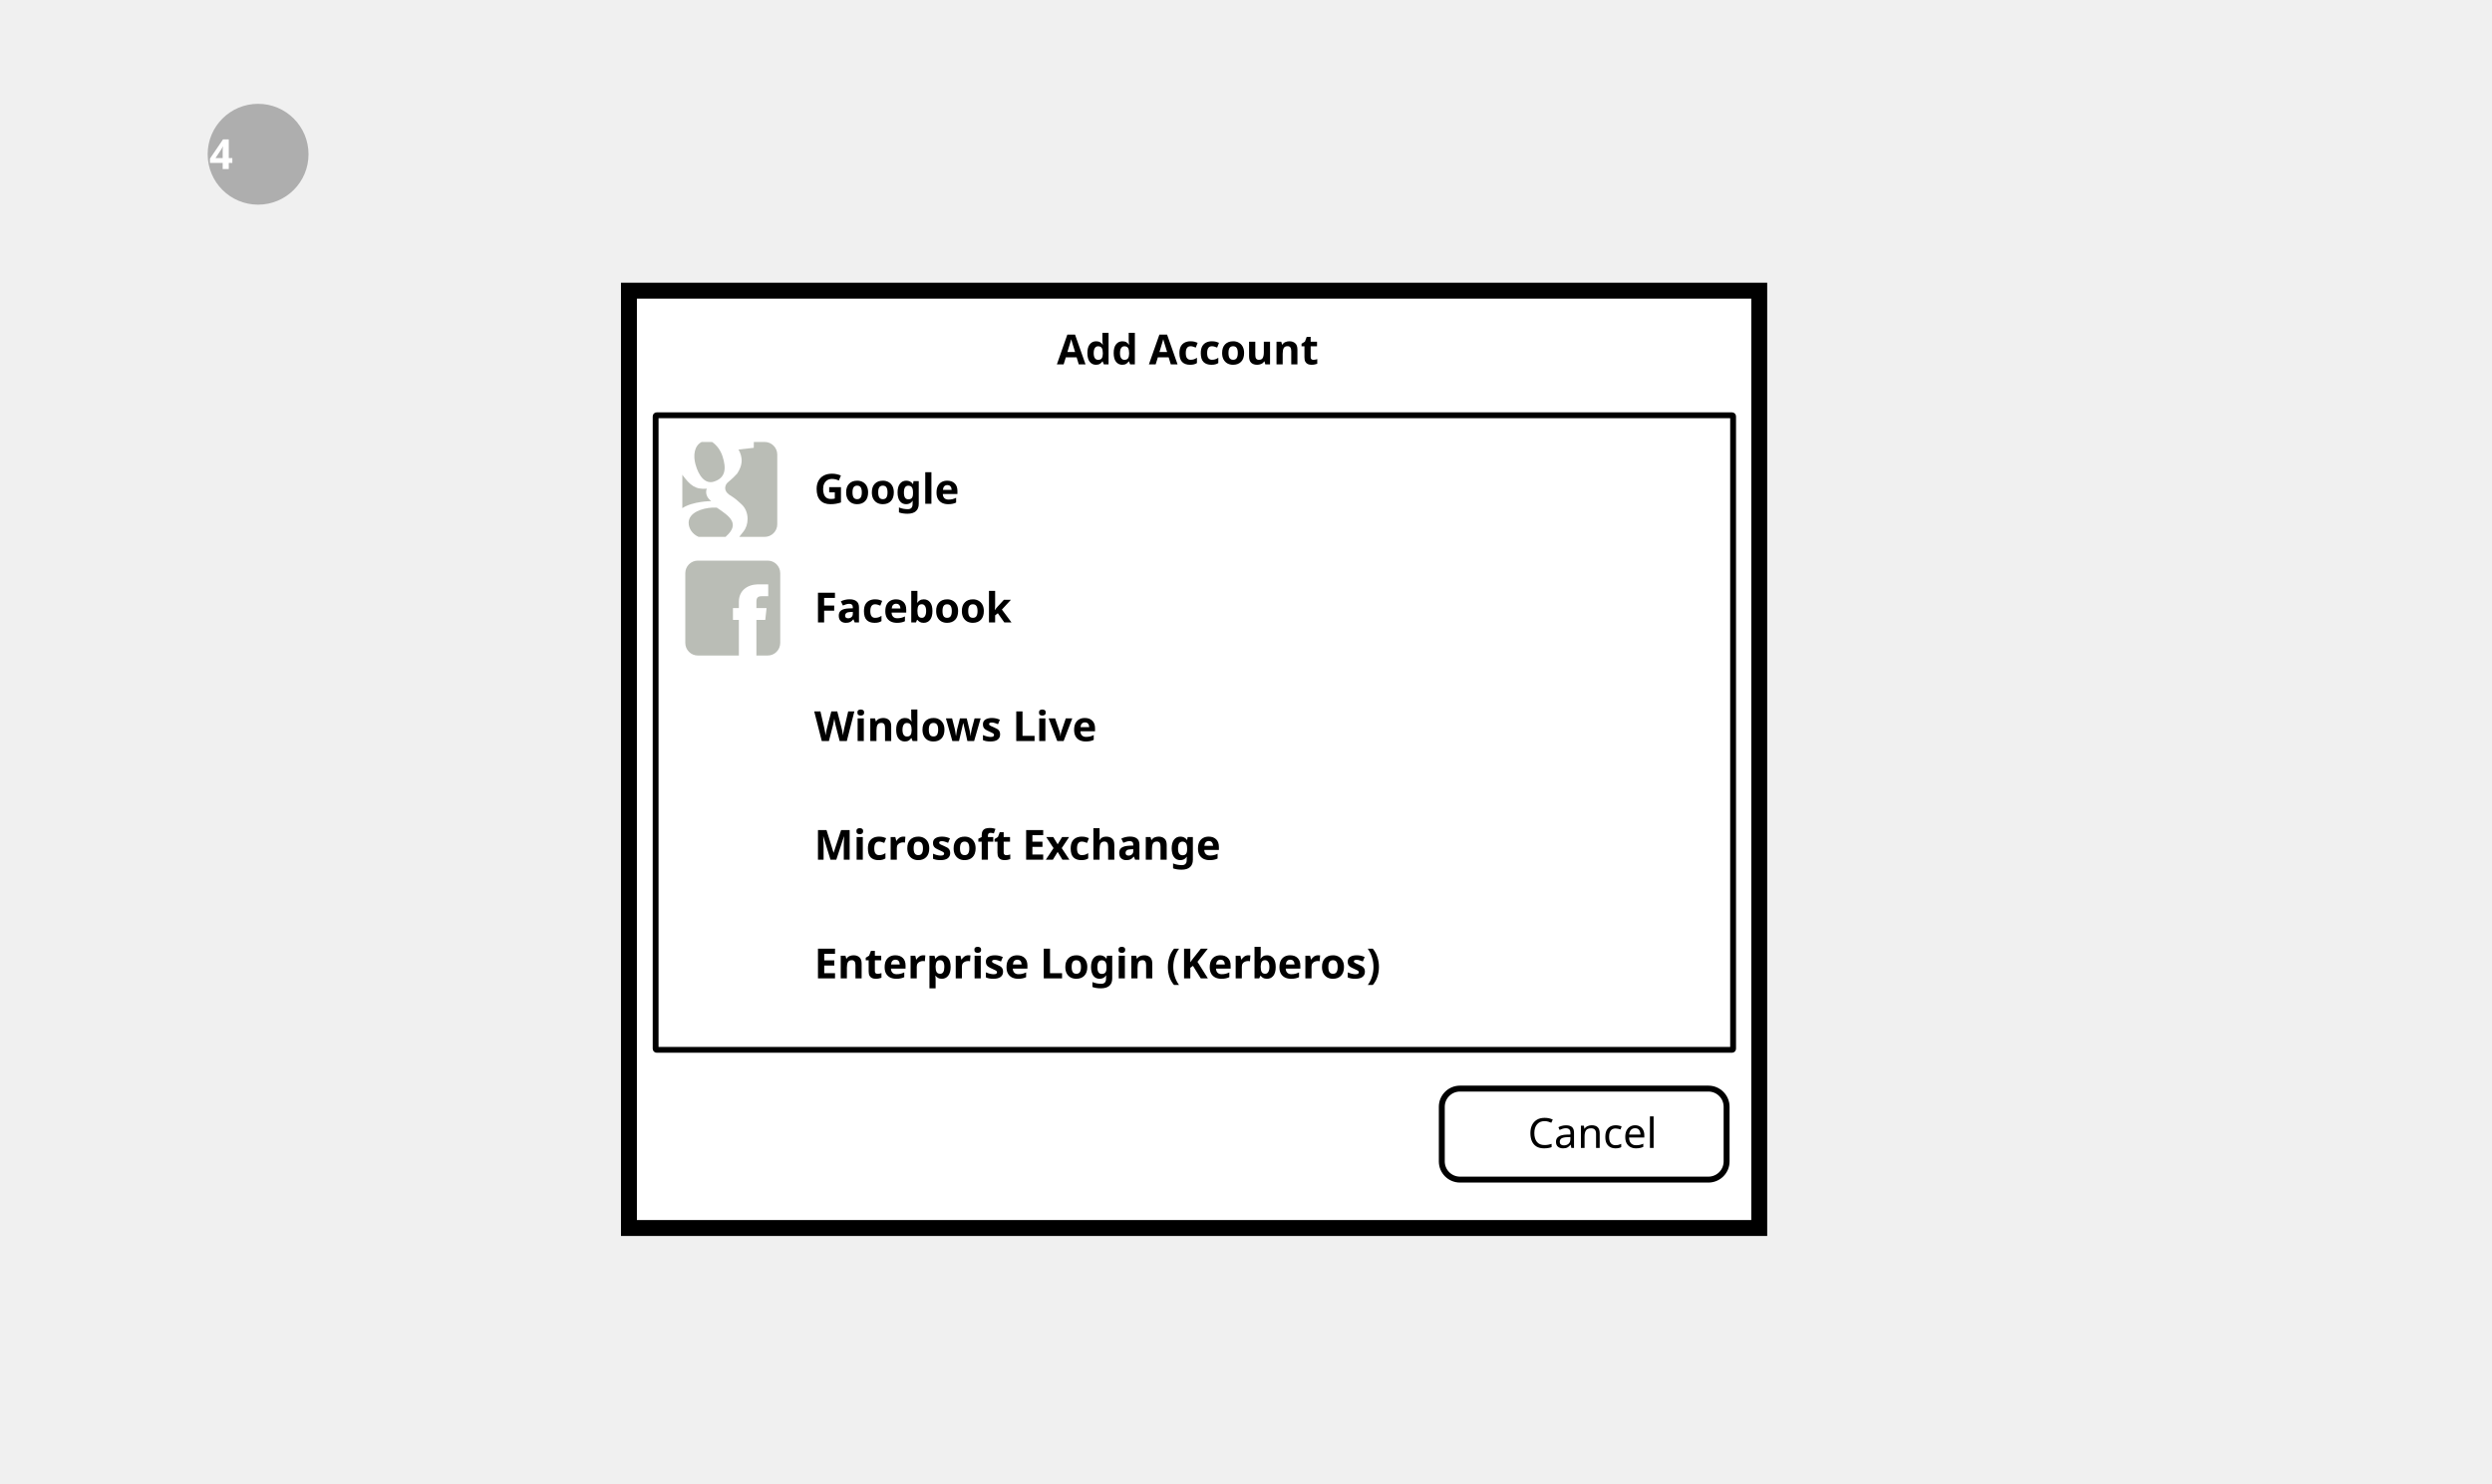
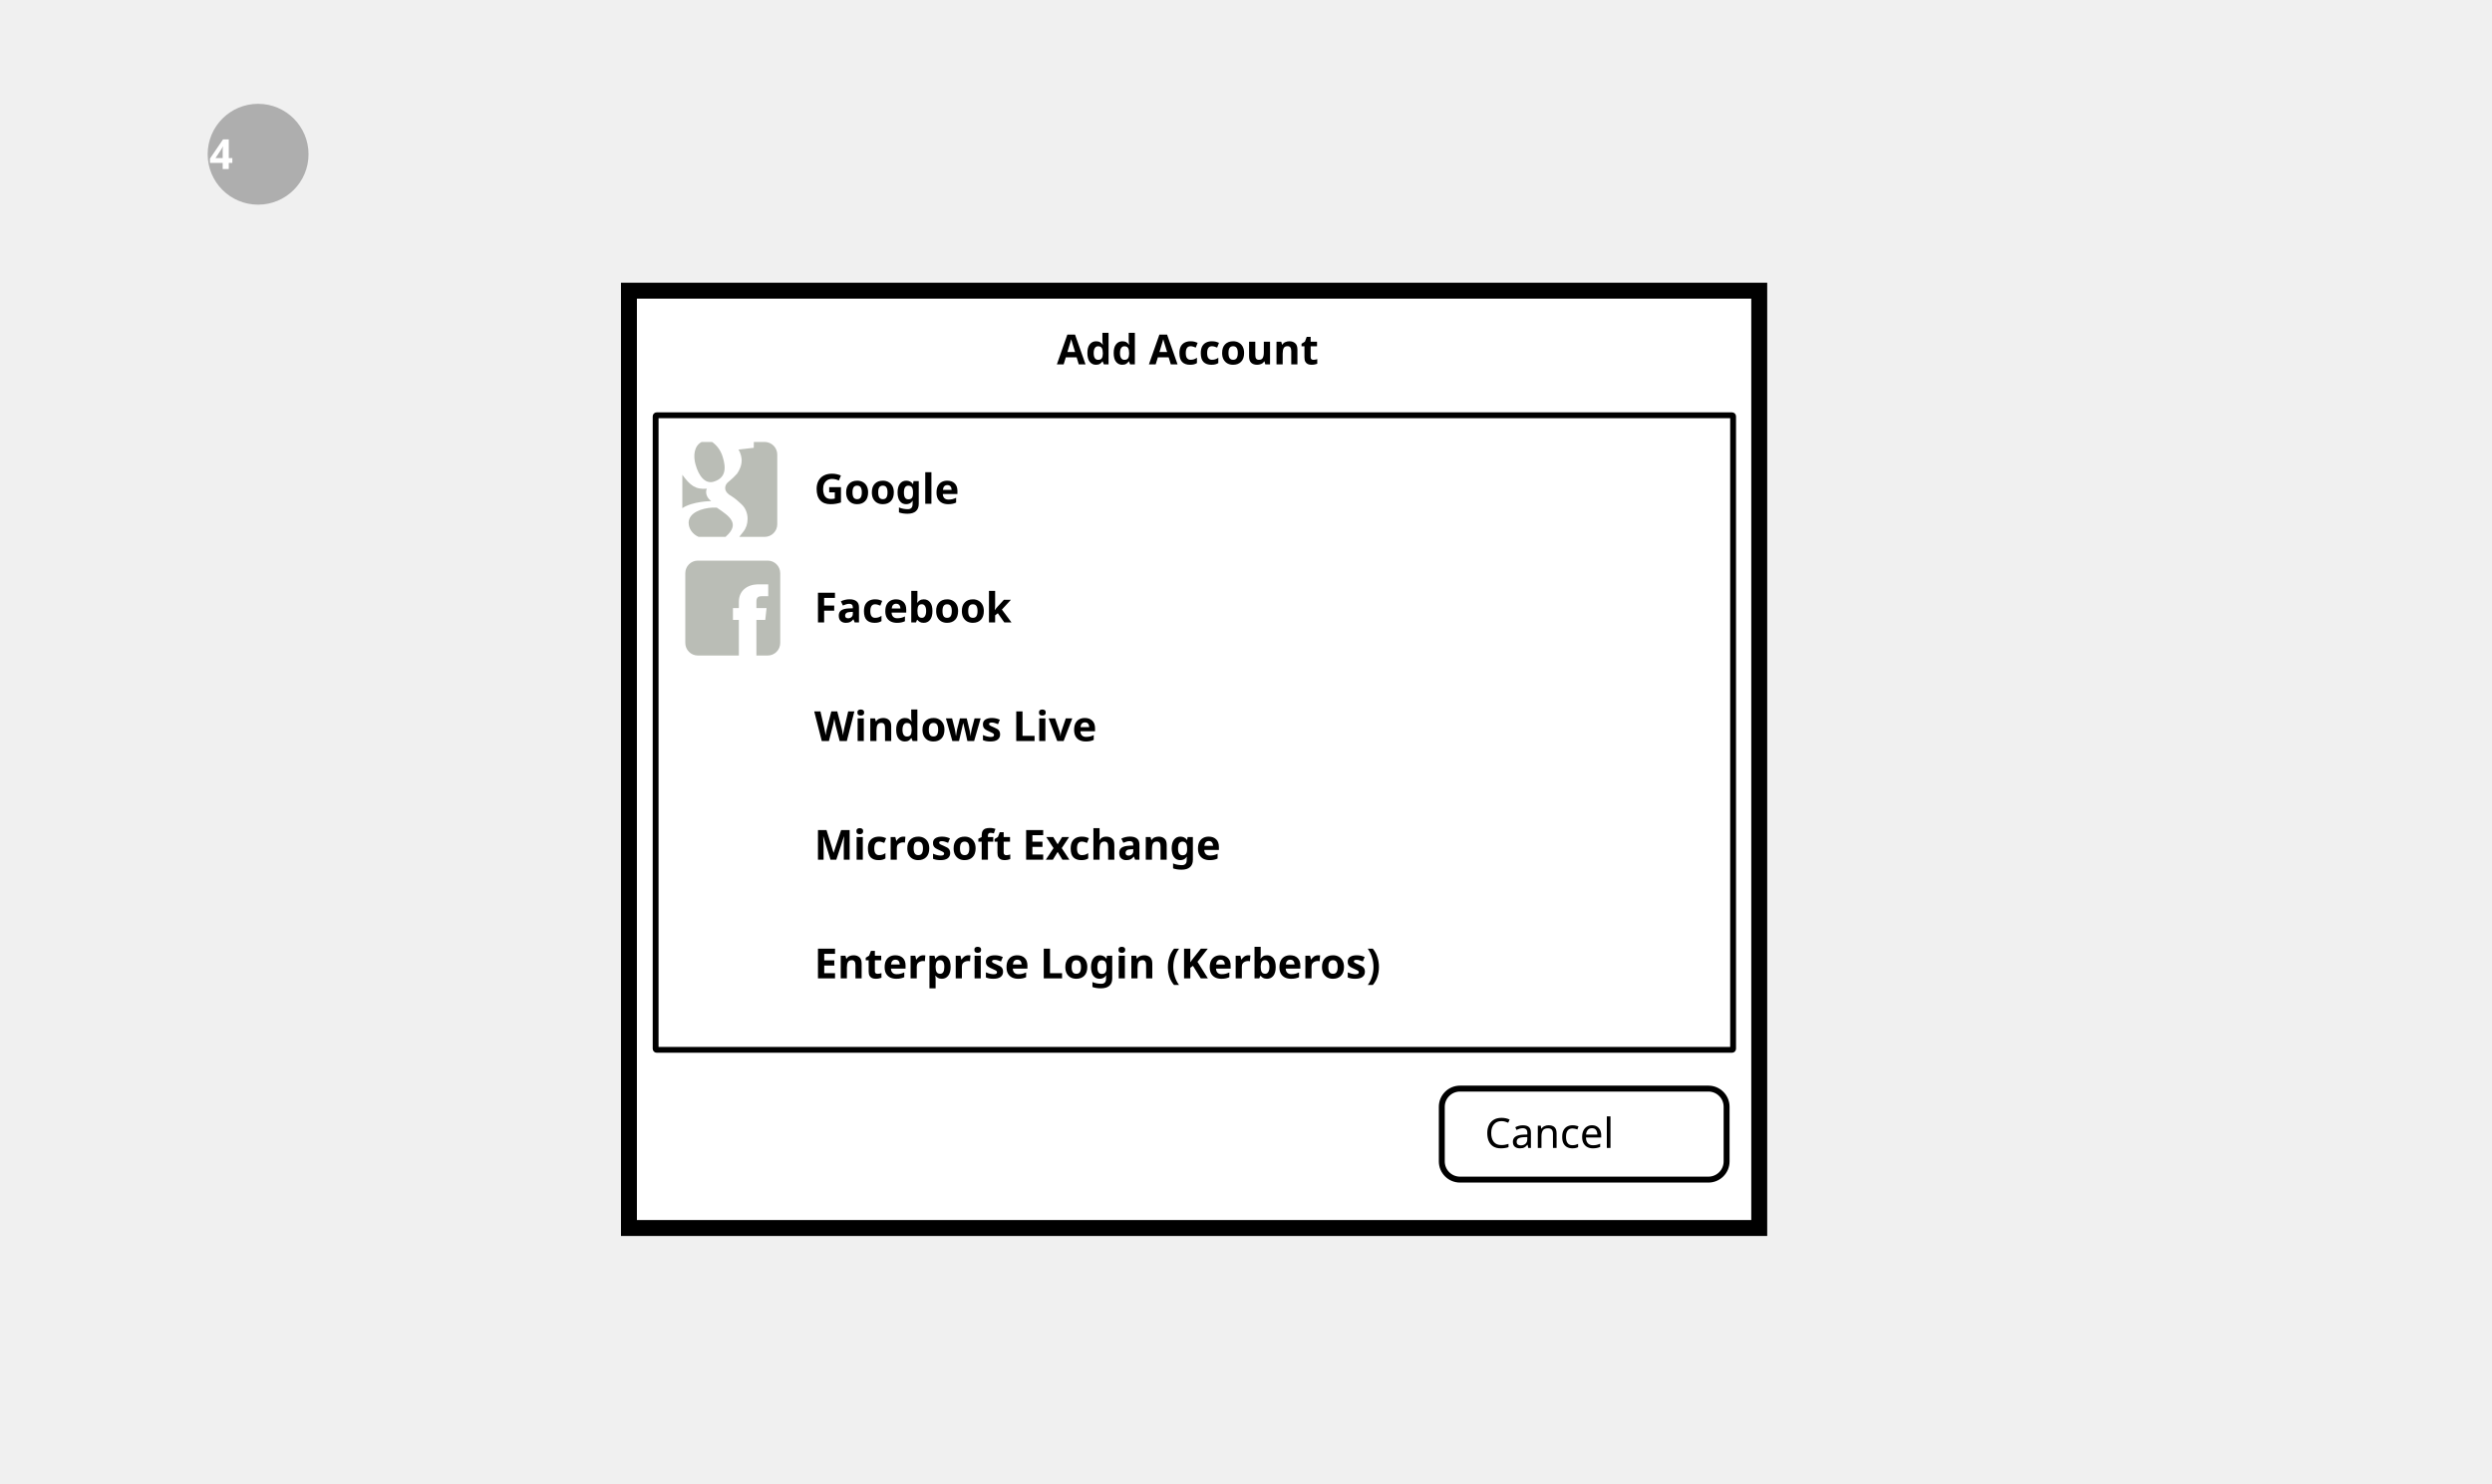
<svg xmlns="http://www.w3.org/2000/svg" xmlns:xlink="http://www.w3.org/1999/xlink" height="500" id="svg10075" version="1.1" width="840">
  <defs id="defs10077">
    <linearGradient id="RHEL7">
      <stop id="stop13323" offset="0" style="stop-color:#a3dbe8;stop-opacity:1" />
      <stop id="stop13325" offset="1" style="stop-color:#a3dbe8;stop-opacity:1" />
    </linearGradient>
    <linearGradient id="GNOME">
      <stop id="stop11074" offset="0" style="stop-color:#eeedec;stop-opacity:1" />
      <stop id="stop11076" offset="1" style="stop-color:#eeedec;stop-opacity:1" />
    </linearGradient>
    <linearGradient id="BLANK">
      <stop id="stop7012" offset="0" style="stop-color:#eeedec;stop-opacity:0" />
      <stop id="stop7014" offset="1" style="stop-color:#eeedec;stop-opacity:0" />
    </linearGradient>
    <linearGradient gradientTransform="matrix(1.183438,0,0,0.896461,5.70167,415.6038)" gradientUnits="userSpaceOnUse" id="linearGradient7064" x1="-18.338" x2="713.429" y1="490.549" y2="490.549" xlink:href="#GNOME" />
-     <filter color-interpolation-filters="sRGB" height="1.131" id="filter5601" width="1.206" x="-0.103" y="-0.065">
+     <filter height="1.131" id="filter5601" width="1.206" x="-0.103" y="-0.065">
      <feGaussianBlur id="feGaussianBlur5603" stdDeviation="0.611" />
    </filter>
    <linearGradient id="linearGradient5716">
      <stop id="stop5718" offset="0" style="stop-color:#000000;stop-opacity:1" />
      <stop id="stop5720" offset="1" style="stop-color:#484848;stop-opacity:1" />
    </linearGradient>
    <linearGradient gradientUnits="userSpaceOnUse" id="linearGradient17453" x1="29.09" x2="33.971" y1="11.773" y2="9.709" xlink:href="#linearGradient5716" />
    <linearGradient gradientUnits="userSpaceOnUse" id="linearGradient17455" x1="29.09" x2="33.971" y1="11.773" y2="9.709" xlink:href="#linearGradient5716" />
  </defs>
  <g id="layer1" transform="translate(0,-992.3622)">
    <rect height="656" id="background" style="fill:url(#BLANK);" width="866" x="-16" y="855.362" />
  </g>
  <g id="layer2" transform="translate(0,-540)">
    <g id="g11020" transform="translate(-35,-139.3622)">
-       <path d="m 137,278 a 17,17 0 1 1 -34,0 17,17 0 1 1 34,0 z" id="path11014" style="color:#000000;fill:#000000;fill-opacity:0.275;stroke:none;stroke-width:1.07;marker:none;visibility:visible;display:inline;overflow:visible;enable-background:accumulate" transform="translate(2,453.3622)" />
+       <path d="M 137,278 A 17,17 0 1 1 103,278 17,17 0 1 1 137,278 Z" id="path11014" style="color:#000000;fill:#000000;fill-opacity:0.275;stroke:none;stroke-width:1.07;marker:none;visibility:visible;display:inline;overflow:visible;enable-background:accumulate" transform="translate(2,453.3622)" />
      <text id="text11016" style="font-size:14px;font-style:normal;font-variant:normal;font-weight:bold;font-stretch:normal;text-align:center;line-height:125%;letter-spacing:0px;word-spacing:0px;writing-mode:lr-tb;text-anchor:middle;fill:#ffffff;fill-opacity:1;stroke:none;font-family:Cantarell;-inkscape-font-specification:Cantarell Bold" x="122.293" y="736.362" xml:space="preserve">
        <tspan id="tspan11018" x="122.293" y="736.362">4</tspan>
      </text>
    </g>
    <g id="g4890" style="display:inline" transform="matrix(2.683333,0,0,2.683333,-395.5101,-1072.854)">
-       <path d="m 528.047,641.939 209.13,0 c 2.216,0 4,1.784 4,4 l 0,121.727 -4,0 -209.13,0 -4,0 0,-121.727 c 0,-2.216 1.784,-4 4,-4 z" id="path5430" style="fill:#ffffff;fill-opacity:1;stroke:#000000;stroke-width:2;stroke-miterlimit:4;stroke-opacity:1" />
+       <path d="m 528.047,641.939 209.13,0 c 2.216,0 4,1.784 4,4 l 0,121.727 -4,0 -209.13,0 -4,0 0,-121.727 C 524.047,643.723 525.831,641.939 528.047,641.939 Z" id="path5430" style="fill:#ffffff;fill-opacity:1;stroke:#000000;stroke-width:2;stroke-miterlimit:4;stroke-opacity:1" />
      <path d="m 524.598,669.119 c 212.461,0 216.298,0 216.298,0" id="path5361" style="fill:none;stroke:#000000;stroke-width:1.015;stroke-linecap:butt;stroke-linejoin:miter;stroke-miterlimit:4;stroke-opacity:1;stroke-dasharray:none" />
      <g id="g5363" style="fill:#0c0000;fill-opacity:1" transform="matrix(0.7499781,0,0,0.7499781,726.6485,644.2889)">
        <g id="g5365" style="fill:#0c0000;fill-opacity:1;display:inline" transform="translate(-60,-518)" />
        <g id="g5367" style="fill:#0c0000;fill-opacity:1" transform="translate(-60,-518)" />
        <g id="g5369" style="fill:#0c0000;fill-opacity:1" transform="translate(-60,-518)" />
        <g id="g5371" style="fill:#0c0000;fill-opacity:1" transform="translate(-60,-518)">
          <g id="g5373" style="fill:#0c0000;fill-opacity:1;display:inline" transform="translate(19,-242)">
-             <path d="m 45,764 1,0 c 0.01,-1.2e-4 0.021,-4.6e-4 0.031,0 0.255,0.011 0.51,0.129 0.688,0.312 L 49,766.594 51.312,764.312 C 51.578,764.082 51.759,764.007 52,764 l 1,0 0,1 c 0,0.286 -0.034,0.551 -0.25,0.75 l -2.281,2.281 2.25,2.25 C 52.907,770.469 53,770.735 53,771 l 0,1 -1,0 c -0.265,-10e-6 -0.531,-0.093 -0.719,-0.281 L 49,769.438 46.719,771.719 C 46.531,771.907 46.265,772 46,772 l -1,0 0,-1 c -3e-6,-0.265 0.093,-0.531 0.281,-0.719 l 2.281,-2.25 L 45.281,765.75 C 45.071,765.555 44.978,765.281 45,765 l 0,-1 z" id="path5375" style="font-size:xx-small;font-style:normal;font-variant:normal;font-weight:normal;font-stretch:normal;text-indent:0;text-align:start;text-decoration:none;line-height:normal;letter-spacing:normal;word-spacing:normal;text-transform:none;direction:ltr;block-progression:tb;writing-mode:lr-tb;text-anchor:start;color:#bebebe;fill:#0c0000;fill-opacity:1;fill-rule:nonzero;stroke:none;stroke-width:1.781;marker:none;visibility:visible;display:inline;overflow:visible;enable-background:new;font-family:Andale Mono;-inkscape-font-specification:Andale Mono" />
+             <path d="m 45,764 1,0 c 0.01,-1.2e-4 0.021,-4.6e-4 0.031,0 0.255,0.011 0.51,0.129 0.688,0.312 L 49,766.594 51.312,764.312 C 51.578,764.082 51.759,764.007 52,764 l 1,0 0,1 c 0,0.286 -0.034,0.551 -0.25,0.75 l -2.281,2.281 2.25,2.25 C 52.907,770.469 53,770.735 53,771 l 0,1 -1,0 c -0.265,-10e-6 -0.531,-0.093 -0.719,-0.281 L 49,769.438 46.719,771.719 C 46.531,771.907 46.265,772 46,772 l -1,0 0,-1 c -3e-6,-0.265 0.093,-0.531 0.281,-0.719 l 2.281,-2.25 L 45.281,765.75 C 45.071,765.555 44.978,765.281 45,765 L 45,764 Z" id="path5375" style="font-size:xx-small;font-style:normal;font-variant:normal;font-weight:normal;font-stretch:normal;text-indent:0;text-align:start;text-decoration:none;line-height:normal;letter-spacing:normal;word-spacing:normal;text-transform:none;direction:ltr;block-progression:tb;writing-mode:lr-tb;text-anchor:start;color:#bebebe;fill:#0c0000;fill-opacity:1;fill-rule:nonzero;stroke:none;stroke-width:1.781;marker:none;visibility:visible;display:inline;overflow:visible;enable-background:new;font-family:Andale Mono;-inkscape-font-specification:Andale Mono" />
          </g>
        </g>
        <g id="g5377" style="fill:#0c0000;fill-opacity:1" transform="translate(-60,-518)" />
        <g id="g5379" style="fill:#0c0000;fill-opacity:1" transform="translate(-60,-518)" />
        <g id="g5381" style="fill:#0c0000;fill-opacity:1" transform="translate(-60,-518)" />
      </g>
      <g id="g7362" style="display:inline" transform="matrix(0.7453416,0,0,0.7453416,514.1032,448.2685)">
        <rect height="16" id="rect7364" style="color:#bebebe;fill:none;stroke:none;stroke-width:1;marker:none;visibility:visible;display:inline;overflow:visible" width="16" x="20" y="276" />
        <rect height="2" id="rect13363" rx="0.385" ry="0.379" style="color:#000000;fill:#000000;fill-opacity:1;fill-rule:nonzero;stroke:none;stroke-width:1;marker:none;visibility:visible;display:inline;overflow:visible;enable-background:new" width="2" x="23" y="279" />
        <rect height="2" id="rect13365" rx="0.385" ry="0.379" style="color:#000000;fill:#000000;fill-opacity:1;fill-rule:nonzero;stroke:none;stroke-width:1;marker:none;visibility:visible;display:inline;overflow:visible;enable-background:new" width="2" x="27" y="279" />
        <rect height="2" id="rect13367" rx="0.385" ry="0.379" style="color:#000000;fill:#000000;fill-opacity:1;fill-rule:nonzero;stroke:none;stroke-width:1;marker:none;visibility:visible;display:inline;overflow:visible;enable-background:new" width="2" x="31" y="279" />
        <rect height="2" id="rect13369" rx="0.385" ry="0.379" style="color:#000000;fill:#000000;fill-opacity:1;fill-rule:nonzero;stroke:none;stroke-width:1;marker:none;visibility:visible;display:inline;overflow:visible;enable-background:new" width="2" x="23" y="283.016" />
        <rect height="2" id="rect13371" rx="0.385" ry="0.379" style="color:#000000;fill:#000000;fill-opacity:1;fill-rule:nonzero;stroke:none;stroke-width:1;marker:none;visibility:visible;display:inline;overflow:visible;enable-background:new" width="2" x="27" y="283.016" />
        <rect height="2" id="rect13373" rx="0.385" ry="0.379" style="color:#000000;fill:#000000;fill-opacity:1;fill-rule:nonzero;stroke:none;stroke-width:1;marker:none;visibility:visible;display:inline;overflow:visible;enable-background:new" width="2" x="31" y="283.016" />
        <rect height="2" id="rect13375" rx="0.385" ry="0.379" style="color:#000000;fill:#000000;fill-opacity:1;fill-rule:nonzero;stroke:none;stroke-width:1;marker:none;visibility:visible;display:inline;overflow:visible;enable-background:new" width="2" x="23" y="287" />
        <rect height="2" id="rect13377" rx="0.385" ry="0.379" style="color:#000000;fill:#000000;fill-opacity:1;fill-rule:nonzero;stroke:none;stroke-width:1;marker:none;visibility:visible;display:inline;overflow:visible;enable-background:new" width="2" x="27" y="287" />
        <rect height="2" id="rect13379" rx="0.385" ry="0.379" style="color:#000000;fill:#000000;fill-opacity:1;fill-rule:nonzero;stroke:none;stroke-width:1;marker:none;visibility:visible;display:inline;overflow:visible;enable-background:new" width="2" x="31" y="287" />
      </g>
      <rect height="85.316" id="rect12010" rx="0.143" ry="0.137" style="color:#000000;fill:none;stroke:#000000;stroke-width:0.734;stroke-opacity:1;marker:none;visibility:visible;display:inline;overflow:visible;enable-background:accumulate" width="64.099" x="528.265" y="678.232" />
      <text id="text12012" style="font-size:5.217px;font-style:normal;font-variant:normal;font-weight:bold;font-stretch:normal;text-align:start;line-height:125%;letter-spacing:0px;word-spacing:0px;writing-mode:lr-tb;text-anchor:start;fill:#000000;fill-opacity:1;stroke:none;font-family:Cantarell;-inkscape-font-specification:Cantarell Bold" x="615.097" y="651.001" xml:space="preserve">
        <tspan id="tspan12014" x="615.097" y="651.001">Online Accounts</tspan>
      </text>
      <rect height="16.398" id="rect17494" rx="3.405" ry="3.405" style="color:#000000;fill:none;stroke:#000000;stroke-width:0.745;stroke-linecap:square;stroke-linejoin:miter;stroke-miterlimit:4;stroke-opacity:1;stroke-dasharray:none;stroke-dashoffset:0;marker:none;visibility:visible;display:inline;overflow:visible;enable-background:accumulate" width="84.224" x="618.824" y="711.001" />
      <text id="text17496" style="font-size:5.217px;font-style:normal;font-variant:normal;font-weight:normal;font-stretch:normal;text-align:start;line-height:125%;letter-spacing:0px;word-spacing:0px;writing-mode:lr-tb;text-anchor:start;fill:#000000;fill-opacity:1;stroke:none;font-family:Cantarell;-inkscape-font-specification:Cantarell" x="635.594" y="721.064" xml:space="preserve">
        <tspan id="tspan17498" x="635.594" y="721.064">Add an online account</tspan>
      </text>
      <g id="default-pointer-c" style="display:inline" transform="matrix(1.028173,0,0,1.028173,648.3236,718.3669)">
-         <path d="m 27.135,2.848 0,16.44 3.712,-3.624 2.121,4.331 c 0.52,1.171 3.221,0.23 2.453,-1.337 l -2.099,-4.497 4.685,0 L 27.135,2.848 z" id="path5567" style="opacity:0.6;color:#000000;fill:#000000;fill-opacity:1;fill-rule:nonzero;stroke:#000000;stroke-width:1;stroke-linecap:butt;stroke-linejoin:miter;stroke-miterlimit:10;stroke-opacity:1;stroke-dasharray:none;stroke-dashoffset:0;marker:none;visibility:visible;display:block;overflow:visible;filter:url(#filter5601);enable-background:accumulate" />
-         <path d="m 26.605,2.318 0,16.44 3.712,-3.624 2.121,4.331 c 0.52,1.171 3.221,0.23 2.453,-1.337 l -2.099,-4.497 4.685,0 L 26.605,2.318 z" id="path5565" style="color:#000000;fill:url(#linearGradient17453);fill-opacity:1;fill-rule:nonzero;stroke:#ffffff;stroke-width:1;stroke-linecap:butt;stroke-linejoin:miter;stroke-miterlimit:10;stroke-opacity:1;stroke-dasharray:none;stroke-dashoffset:0;marker:none;visibility:visible;display:block;overflow:visible;enable-background:accumulate" />
-         <path d="m 26.605,2.318 0,16.44 3.712,-3.624 2.121,4.331 c 0.52,1.171 3.221,0.23 2.453,-1.337 l -2.099,-4.497 4.685,0 L 26.605,2.318 z" id="path6242" style="color:#000000;fill:url(#linearGradient17455);fill-opacity:1;fill-rule:nonzero;stroke:#ffffff;stroke-width:1;stroke-linecap:butt;stroke-linejoin:miter;stroke-miterlimit:10;stroke-opacity:1;stroke-dasharray:none;stroke-dashoffset:0;marker:none;visibility:visible;display:block;overflow:visible;enable-background:accumulate" />
+         <path d="m 27.135,2.848 0,16.44 3.712,-3.624 2.121,4.331 c 0.52,1.171 3.221,0.23 2.453,-1.337 l -2.099,-4.497 4.685,0 L 27.135,2.848 Z" id="path5567" style="opacity:0.6;color:#000000;fill:#000000;fill-opacity:1;fill-rule:nonzero;stroke:#000000;stroke-width:1;stroke-linecap:butt;stroke-linejoin:miter;stroke-miterlimit:10;stroke-opacity:1;stroke-dasharray:none;stroke-dashoffset:0;marker:none;visibility:visible;display:block;overflow:visible;filter:url(#filter5601);enable-background:accumulate" />
+         <path d="m 26.605,2.318 0,16.44 3.712,-3.624 2.121,4.331 c 0.52,1.171 3.221,0.23 2.453,-1.337 l -2.099,-4.497 4.685,0 L 26.605,2.318 Z" id="path5565" style="color:#000000;fill:url(#linearGradient17453);fill-opacity:1;fill-rule:nonzero;stroke:#ffffff;stroke-width:1;stroke-linecap:butt;stroke-linejoin:miter;stroke-miterlimit:10;stroke-opacity:1;stroke-dasharray:none;stroke-dashoffset:0;marker:none;visibility:visible;display:block;overflow:visible;enable-background:accumulate" />
+         <path d="m 26.605,2.318 0,16.44 3.712,-3.624 2.121,4.331 c 0.52,1.171 3.221,0.23 2.453,-1.337 l -2.099,-4.497 4.685,0 L 26.605,2.318 Z" id="path6242" style="color:#000000;fill:url(#linearGradient17455);fill-opacity:1;fill-rule:nonzero;stroke:#ffffff;stroke-width:1;stroke-linecap:butt;stroke-linejoin:miter;stroke-miterlimit:10;stroke-opacity:1;stroke-dasharray:none;stroke-dashoffset:0;marker:none;visibility:visible;display:block;overflow:visible;enable-background:accumulate" />
      </g>
      <rect height="10.062" id="rect17500" rx="1.914" ry="1.914" style="color:#000000;fill:none;stroke:#000000;stroke-width:0.745;stroke-linecap:square;stroke-linejoin:miter;stroke-miterlimit:4;stroke-opacity:1;stroke-dasharray:none;stroke-dashoffset:0;marker:none;visibility:visible;display:inline;overflow:visible;enable-background:accumulate" width="20.124" x="530.128" y="751.25" />
      <path d="m 540.19,751.529 0,9.783" id="path17502" style="color:#000000;fill:none;stroke:#000000;stroke-width:0.745;stroke-linecap:square;stroke-linejoin:miter;stroke-miterlimit:4;stroke-opacity:1;stroke-dasharray:none;stroke-dashoffset:0;marker:none;visibility:visible;display:inline;overflow:visible;enable-background:accumulate" />
      <g id="g31978" style="display:inline" transform="matrix(0.3726708,0,0,0.3726708,534.9727,650.6288)">
        <rect height="16" id="rect31980" style="color:#bebebe;fill:none;stroke:none;stroke-width:1;marker:none;visibility:visible;display:inline;overflow:visible" width="16" x="20" y="276" />
        <rect height="2" id="rect31984" style="color:#bebebe;fill:#2e3436;fill-opacity:1;stroke:none;stroke-width:1;marker:none;visibility:visible;display:inline;overflow:visible" width="10" x="23" y="283" />
      </g>
      <g id="g31988" style="display:inline" transform="matrix(0.3726708,0,0,0.3726708,524.9106,650.6288)">
        <rect height="16" id="rect31990" style="color:#bebebe;fill:none;stroke:none;stroke-width:1;marker:none;visibility:visible;display:inline;overflow:visible" width="16" x="20" y="276" />
-         <path d="m -174,512 0,4 -4,0 0,2 4,0 0,4 2,0 0,-4 4,0 0,-2 -4,0 0,-4 -2,0 z" id="rect31992" style="color:#bebebe;fill:#2e3436;fill-opacity:1;stroke:none;stroke-width:1;marker:none;visibility:visible;display:inline;overflow:visible" transform="translate(201,-233)" />
+         <path d="m -174,512 0,4 -4,0 0,2 4,0 0,4 2,0 0,-4 4,0 0,-2 -4,0 0,-4 L -174,512 Z" id="rect31992" style="color:#bebebe;fill:#2e3436;fill-opacity:1;stroke:none;stroke-width:1;marker:none;visibility:visible;display:inline;overflow:visible" transform="translate(201,-233)" />
      </g>
    </g>
    <rect height="316" id="rect17558" style="color:#000000;fill:#ffffff;fill-opacity:1;fill-rule:nonzero;stroke:#000000;stroke-width:5.367;stroke-linecap:butt;stroke-linejoin:miter;stroke-miterlimit:4;stroke-opacity:1;stroke-dasharray:none;stroke-dashoffset:0;marker:none;visibility:visible;display:inline;overflow:visible;enable-background:accumulate" width="381" x="212" y="638" />
    <text id="text12012-1" style="font-size:14px;font-style:normal;font-variant:normal;font-weight:bold;font-stretch:normal;text-align:center;line-height:125%;letter-spacing:0px;word-spacing:0px;writing-mode:lr-tb;text-anchor:middle;fill:#000000;fill-opacity:1;stroke:none;display:inline;font-family:Cantarell;-inkscape-font-specification:Cantarell Bold" x="409.457" y="662.837" xml:space="preserve">
      <tspan id="tspan12014-2" x="409.457" y="662.837">Add Account</tspan>
    </text>
    <rect height="213.93" id="rect12010-4" rx="0.385" ry="0.367" style="color:#000000;fill:none;stroke:#000000;stroke-width:1.97;stroke-opacity:1;marker:none;visibility:visible;display:inline;overflow:visible;enable-background:accumulate" width="363.193" x="221" y="680" />
    <g id="g17909" transform="translate(0,-37)">
      <rect height="30.684" id="rect17494-2" rx="6.137" ry="6.137" style="color:#000000;fill:none;stroke:#000000;stroke-width:2;stroke-linecap:square;stroke-linejoin:miter;stroke-miterlimit:4;stroke-opacity:1;stroke-dasharray:none;stroke-dashoffset:0;marker:none;visibility:visible;display:inline;overflow:visible;enable-background:accumulate" width="96" x="486" y="944" />
-       <text id="text17496-8" style="font-size:14px;font-style:normal;font-variant:normal;font-weight:normal;font-stretch:normal;text-align:start;line-height:125%;letter-spacing:0px;word-spacing:0px;writing-mode:lr-tb;text-anchor:start;fill:#000000;fill-opacity:1;stroke:none;display:inline;font-family:Cantarell;-inkscape-font-specification:Cantarell" x="515" y="964" xml:space="preserve">
-         <tspan id="tspan17498-4" x="515" y="964">Cancel</tspan>
+       <text id="text17496-8" style="font-size:14px;font-style:normal;font-variant:normal;font-weight:normal;font-stretch:normal;text-align:center;line-height:125%;letter-spacing:0px;word-spacing:0px;writing-mode:lr-tb;text-anchor:middle;fill:#000000;fill-opacity:1;stroke:none;display:inline;font-family:Cantarell;-inkscape-font-specification:Cantarell" x="535" y="964" xml:space="preserve">
+         <tspan id="tspan17498-4" x="535" y="964">Cancel</tspan>
      </text>
    </g>
    <text id="text17640" style="font-size:14px;font-style:normal;font-variant:normal;font-weight:bold;font-stretch:normal;text-align:start;line-height:125%;letter-spacing:0px;word-spacing:0px;writing-mode:lr-tb;text-anchor:start;fill:#000000;fill-opacity:1;stroke:none;display:inline;font-family:Cantarell;-inkscape-font-specification:Cantarell Bold" x="274.457" y="709.837" xml:space="preserve">
      <tspan id="tspan17642" x="274.457" y="709.837">Google</tspan>
    </text>
    <text id="text17893" style="font-size:14px;font-style:normal;font-variant:normal;font-weight:bold;font-stretch:normal;text-align:start;line-height:125%;letter-spacing:0px;word-spacing:0px;writing-mode:lr-tb;text-anchor:start;fill:#000000;fill-opacity:1;stroke:none;display:inline;font-family:Cantarell;-inkscape-font-specification:Cantarell Bold" x="274.457" y="749.837" xml:space="preserve">
      <tspan id="tspan17895" x="274.457" y="749.837">Facebook</tspan>
    </text>
    <text id="text17897" style="font-size:14px;font-style:normal;font-variant:normal;font-weight:bold;font-stretch:normal;text-align:start;line-height:125%;letter-spacing:0px;word-spacing:0px;writing-mode:lr-tb;text-anchor:start;fill:#000000;fill-opacity:1;stroke:none;display:inline;font-family:Cantarell;-inkscape-font-specification:Cantarell Bold" x="274.457" y="789.837" xml:space="preserve">
      <tspan id="tspan17899" x="274.457" y="789.837">Windows Live</tspan>
    </text>
    <text id="text17901" style="font-size:14px;font-style:normal;font-variant:normal;font-weight:bold;font-stretch:normal;text-align:start;line-height:125%;letter-spacing:0px;word-spacing:0px;writing-mode:lr-tb;text-anchor:start;fill:#000000;fill-opacity:1;stroke:none;display:inline;font-family:Cantarell;-inkscape-font-specification:Cantarell Bold" x="274.457" y="829.837" xml:space="preserve">
      <tspan id="tspan17903" x="274.457" y="829.837">Microsoft Exchange</tspan>
    </text>
    <text id="text17905" style="font-size:14px;font-style:normal;font-variant:normal;font-weight:bold;font-stretch:normal;text-align:start;line-height:125%;letter-spacing:0px;word-spacing:0px;writing-mode:lr-tb;text-anchor:start;fill:#000000;fill-opacity:1;stroke:none;display:inline;font-family:Cantarell;-inkscape-font-specification:Cantarell Bold" x="274.457" y="869.837" xml:space="preserve">
      <tspan id="tspan17907" x="274.457" y="869.837">Enterprise Login (Kerberos)</tspan>
    </text>
    <g id="g3922" style="display:inline" transform="matrix(2,0,0,2,191,373)">
      <rect height="16" id="rect2941" style="color:#bebebe;fill:none;stroke:none;stroke-width:1;marker:none;visibility:visible;display:inline;overflow:visible" transform="matrix(0,-1,1,0,0,0)" width="16" x="-194" y="20" />
-       <path d="M 22.117,178 C 20.946,178 20,178.95 20,180.125 l 0,11.75 c 0,1.175 0.946,2.125 2.117,2.125 l 6.911,0 0,-6 -0.996,0 0,-2 0.996,0 0,-1.062 c 0,-1.844 1.374,-2.889 3.175,-2.938 l 1.774,0 0,2 -1.089,0 c -0.626,0 -0.903,0.223 -0.903,0.906 l 0,1.094 1.712,0 -0.218,2 -1.494,0 0,6 1.899,0 C 35.054,194 36,193.05 36,191.875 l 0,-11.75 C 36,178.95 35.054,178 33.883,178 z" id="rect14063" style="color:#000000;fill:#babdb6;fill-opacity:1;fill-rule:nonzero;stroke:none;stroke-width:0.5;marker:none;visibility:visible;display:inline;overflow:visible;enable-background:new" />
+       <path d="M 22.117,178 C 20.946,178 20,178.95 20,180.125 l 0,11.75 c 0,1.175 0.946,2.125 2.117,2.125 l 6.911,0 0,-6 -0.996,0 0,-2 0.996,0 0,-1.062 c 0,-1.844 1.374,-2.889 3.175,-2.938 l 1.774,0 0,2 -1.089,0 c -0.626,0 -0.903,0.223 -0.903,0.906 l 0,1.094 1.712,0 -0.218,2 -1.494,0 0,6 1.899,0 C 35.054,194 36,193.05 36,191.875 l 0,-11.75 C 36,178.95 35.054,178 33.883,178 Z" id="rect14063" style="color:#000000;fill:#babdb6;fill-opacity:1;fill-rule:nonzero;stroke:none;stroke-width:0.5;marker:none;visibility:visible;display:inline;overflow:visible;enable-background:new" />
    </g>
-     <path d="m 240.062,689.017 -3.562,-0.016 c -2.511,1.308 -2.887,4.573 -2.062,7.562 1.09,3.952 3.267,6.723 6.187,5.812 4.074,-1.271 4.193,-4.598 2.937,-8.5 -0.664,-2.064 -1.896,-3.727 -3.5,-4.859 z m 9.937,6.172 c 0,1.759 -0.716,3.261 -1.5,4.437 l 0,0.062 -0.187,0.125 c 0,0 -0.51,0.598 -1.125,1.187 -0.615,0.589 -1.562,1.375 -1.562,1.375 -0.771,0.58 -1.188,1.346 -1.188,2.187 0,0.844 0.537,1.607 1.312,2.187 0,0 1.574,0.964 2.437,1.688 0.864,0.724 1.875,1.687 1.875,1.687 1.17,1.1 1.937,2.852 1.937,4.812 0,1.688 -0.535,3.219 -1.437,4.312 l -1.375,1.75 8.562,0 c 2.341,0 4.25,-1.9 4.25,-4.25 l 0,-23.5 c 0,-2.35 -1.909,-4.25 -4.25,-4.25 -1.148,-0.014 -3.643,0.004 -3.643,0.004 l -0.031,1.971 -5.132,0.576 c 0.751,1.304 1.037,2.606 1.056,3.637 z m -20,4.875 0,11.25 c 3.473,-2.325 9.687,-2.375 9.687,-2.375 0,0 0.027,-0.037 0,-0.062 -2.492,-1.915 -1.438,-4.125 -1.438,-4.125 -3.852,0.328 -5.613,-1.11 -8.25,-4.687 z m 10.125,11.062 c -3.461,0.195 -7.915,1.627 -8,5.062 0,2.055 1.338,3.917 3.25,4.75 0,0 0.069,0.044 0.125,0.062 l 0.062,0 9.062,0 c 0,0 0.021,-0.089 0.062,-0.125 4.902,-4.339 1.2,-6.854 -3,-9.687 -0.076,-0.05 -0.187,-0.062 -0.187,-0.062 -0.438,-0.021 -0.881,-0.028 -1.375,0 z" id="path14750" style="color:#000000;fill:#babdb6;fill-opacity:1;fill-rule:nonzero;stroke:none;stroke-width:0.5;marker:none;visibility:visible;display:inline;overflow:visible;enable-background:new" />
+     <path d="m 240.062,689.017 -3.562,-0.016 c -2.511,1.308 -2.887,4.573 -2.062,7.562 1.09,3.952 3.267,6.723 6.187,5.812 4.074,-1.271 4.193,-4.598 2.937,-8.5 C 242.898,691.812 241.667,690.149 240.062,689.017 z m 9.937,6.172 c 0,1.759 -0.716,3.261 -1.5,4.437 l 0,0.062 -0.187,0.125 c 0,0 -0.51,0.598 -1.125,1.187 -0.615,0.589 -1.562,1.375 -1.562,1.375 -0.771,0.58 -1.188,1.346 -1.188,2.187 0,0.844 0.537,1.607 1.312,2.187 0,0 1.574,0.964 2.437,1.688 0.864,0.724 1.875,1.687 1.875,1.687 1.17,1.1 1.937,2.852 1.937,4.812 0,1.688 -0.535,3.219 -1.437,4.312 l -1.375,1.75 8.562,0 c 2.341,0 4.25,-1.9 4.25,-4.25 l 0,-23.5 c 0,-2.35 -1.909,-4.25 -4.25,-4.25 -1.148,-0.014 -3.643,0.004 -3.643,0.004 l -0.031,1.971 -5.132,0.576 C 249.695,692.856 249.981,694.158 250,695.19 z m -20,4.875 0,11.25 c 3.473,-2.325 9.687,-2.375 9.687,-2.375 0,0 0.027,-0.037 0,-0.062 -2.492,-1.915 -1.438,-4.125 -1.438,-4.125 C 234.398,705.08 232.637,703.642 230,700.064 z m 10.125,11.062 c -3.461,0.195 -7.915,1.627 -8,5.062 0,2.055 1.338,3.917 3.25,4.75 0,0 0.069,0.044 0.125,0.062 l 0.062,0 9.062,0 c 0,0 0.021,-0.089 0.062,-0.125 4.902,-4.339 1.2,-6.854 -3,-9.687 -0.076,-0.05 -0.187,-0.062 -0.187,-0.062 C 241.062,711.106 240.619,711.099 240.125,711.126 Z" id="path14750" style="color:#000000;fill:#babdb6;fill-opacity:1;fill-rule:nonzero;stroke:none;stroke-width:0.5;marker:none;visibility:visible;display:inline;overflow:visible;enable-background:new" />
  </g>
</svg>
